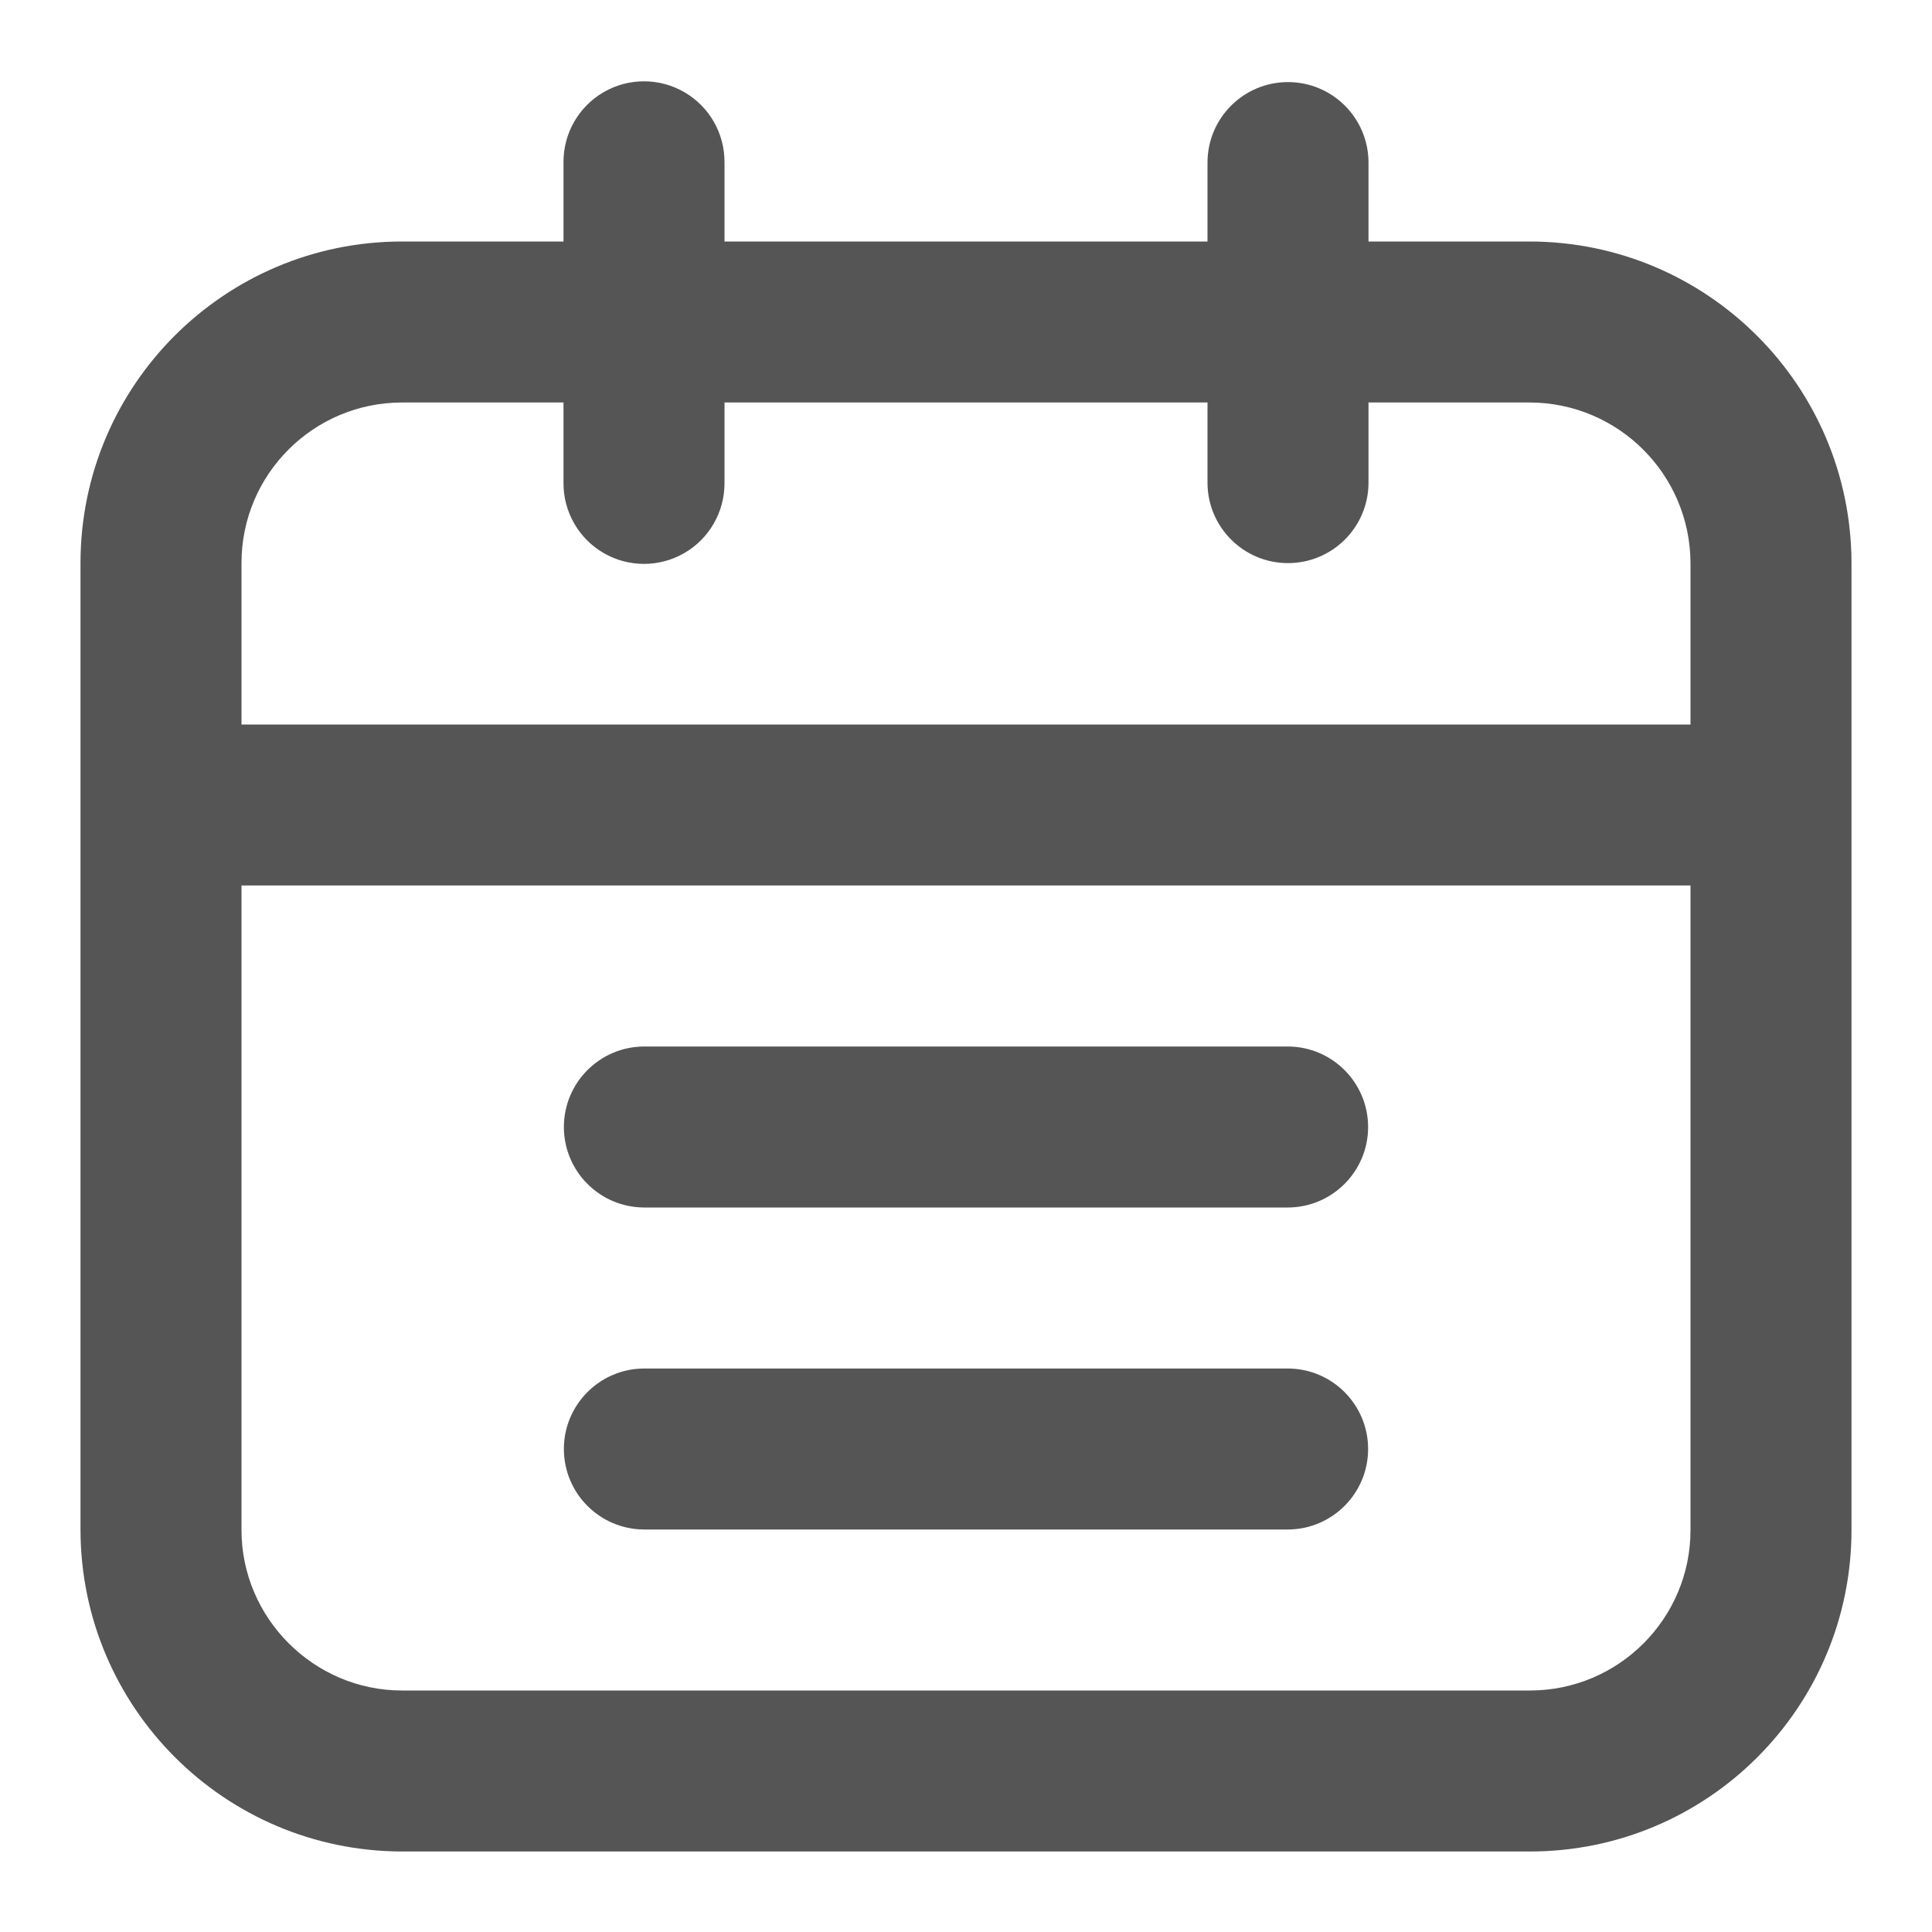
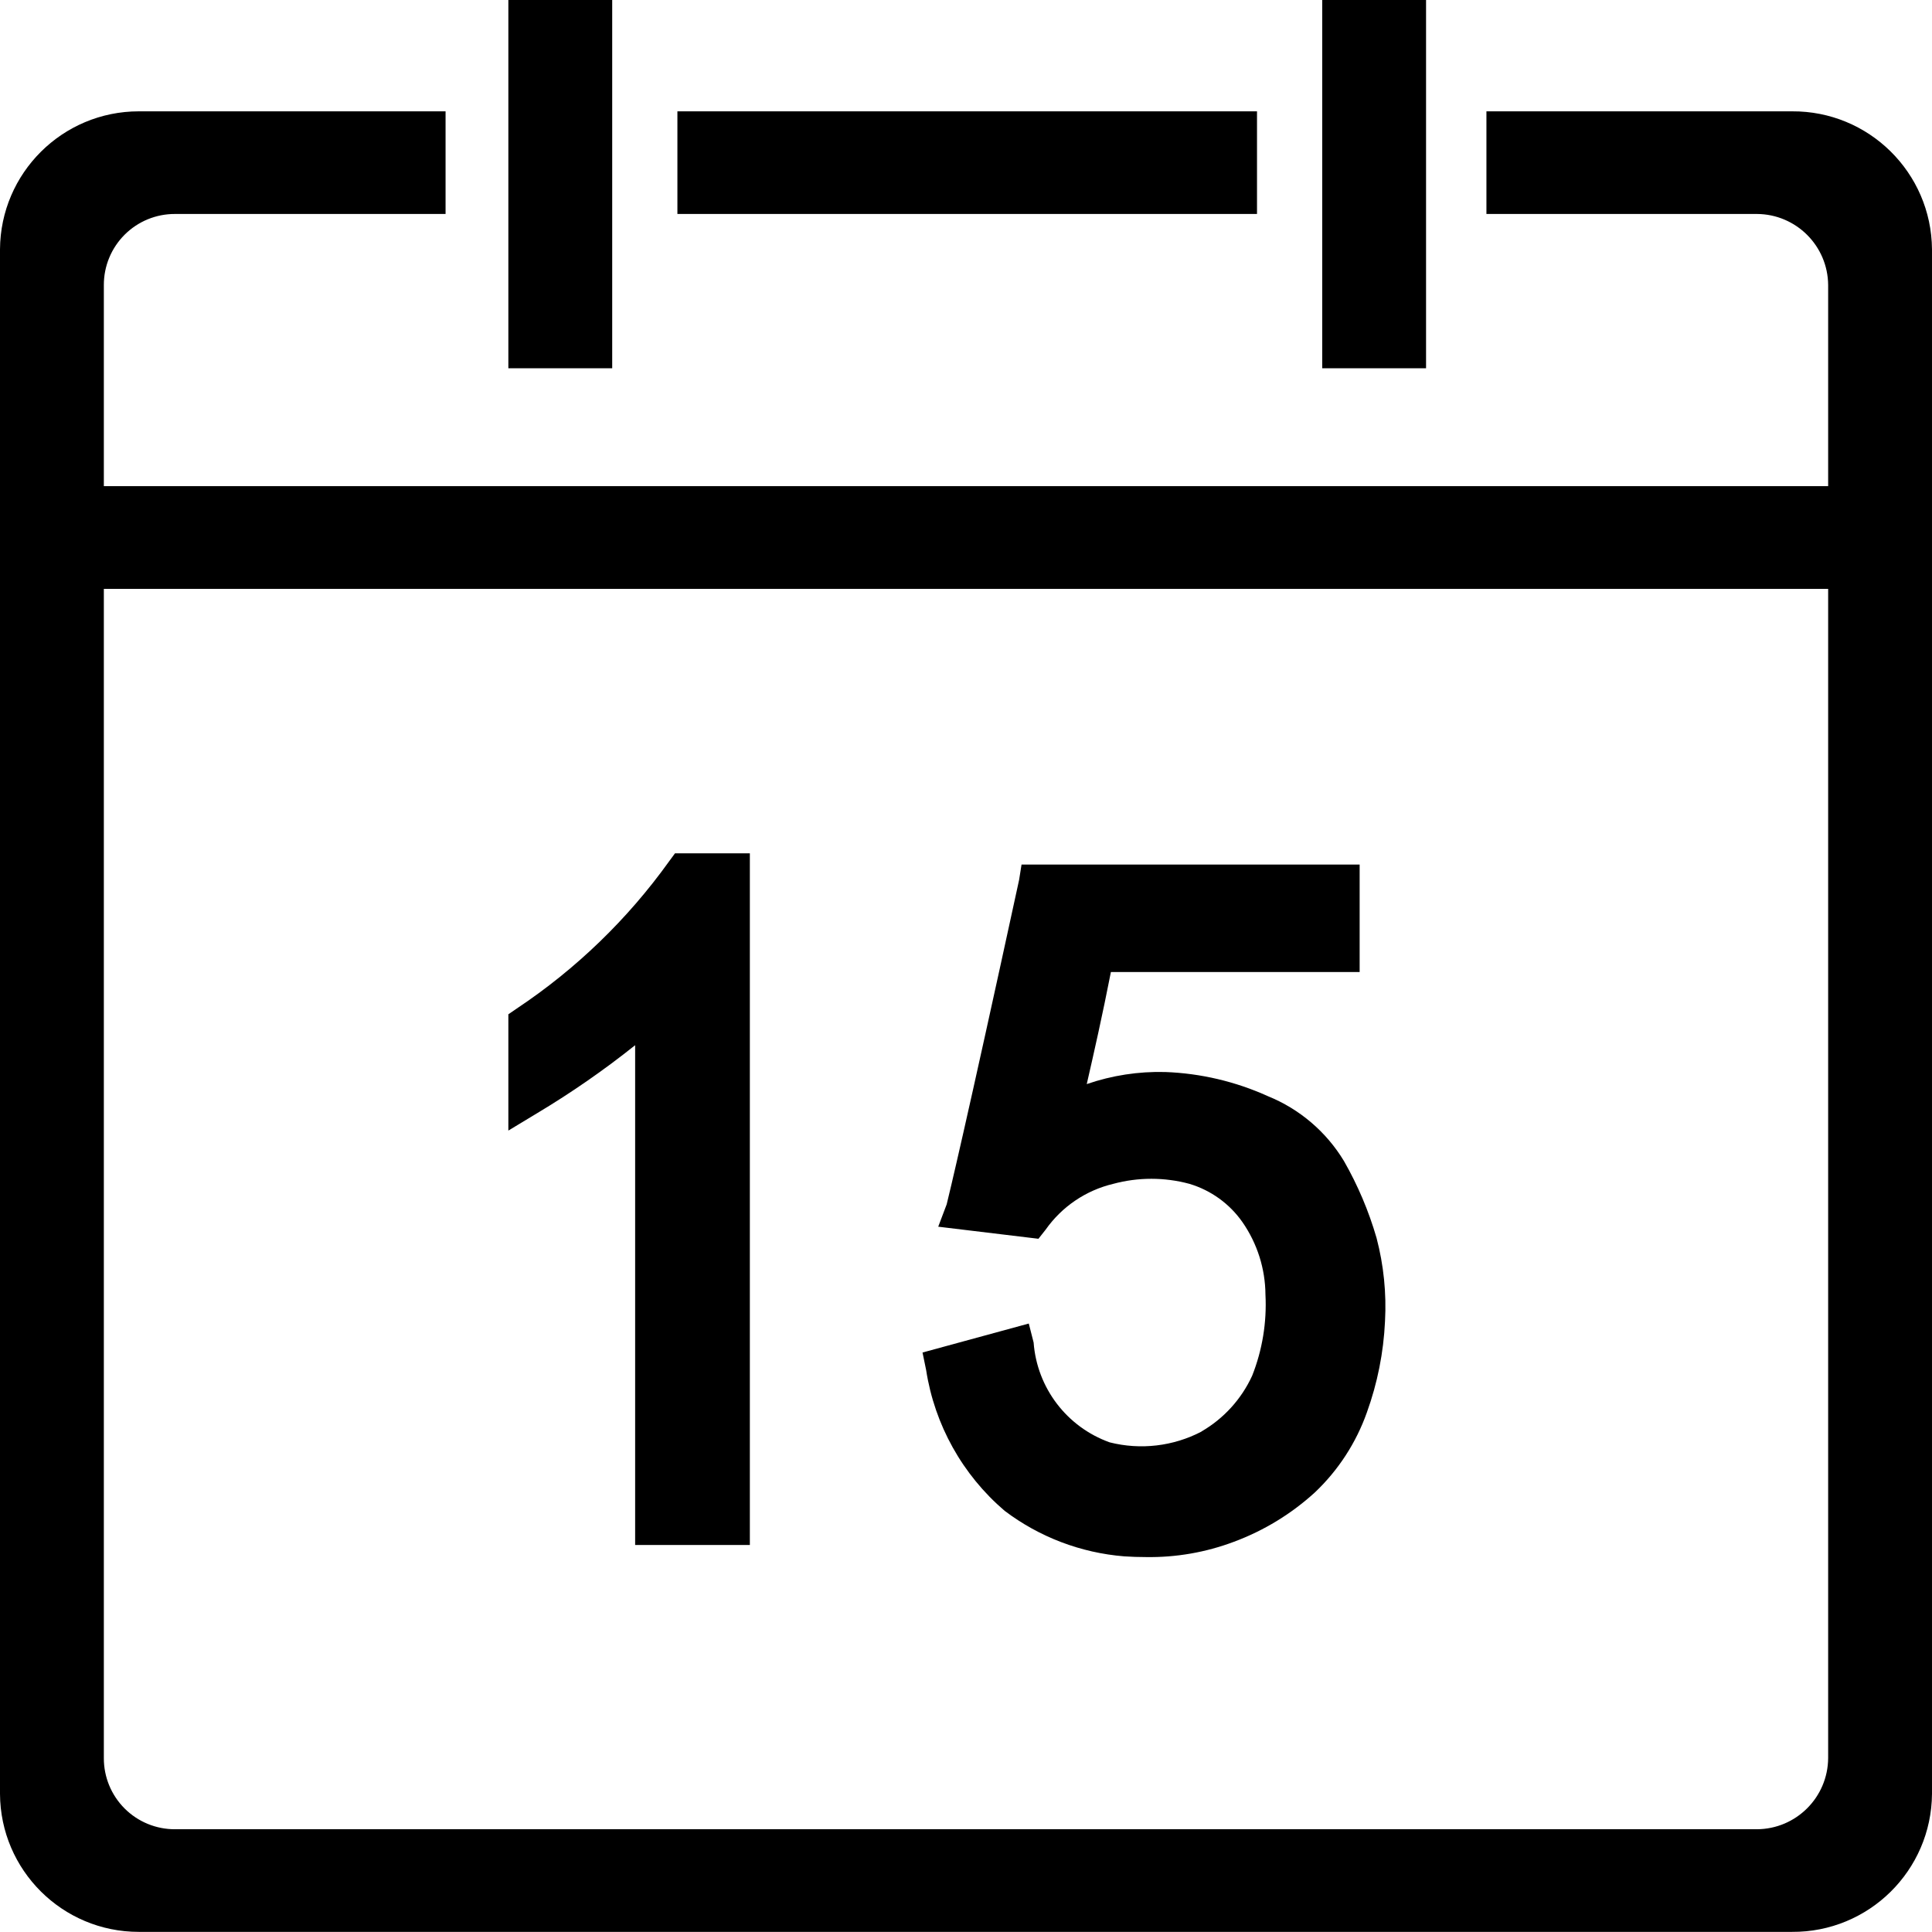
- <svg xmlns="http://www.w3.org/2000/svg" t="1628599609506" class="icon" viewBox="0 0 1024 1024" version="1.1" p-id="18341" width="200" height="200">
-   <defs>
-     <style type="text/css" />
-   </defs>
-   <path d="M640 213.333H384v42.667a42.667 42.667 0 1 1-85.333 0V213.333H213.077C166.144 213.333 128 251.435 128 298.368V384h768V298.368A85.419 85.419 0 0 0 810.923 213.333H725.333v42.667a42.667 42.667 0 0 1-85.333 0V213.333z m85.333-85.333h85.589A170.752 170.752 0 0 1 981.333 298.368v512.597A170.453 170.453 0 0 1 810.923 981.333H213.077A170.752 170.752 0 0 1 42.667 810.965V298.368A170.453 170.453 0 0 1 213.077 128H298.667v-42.027a42.667 42.667 0 1 1 85.333 0V128h256v-42.027a42.667 42.667 0 0 1 85.333 0V128z m170.667 341.333H128v341.632C128 857.6 166.315 896 213.077 896h597.845c46.933 0 85.077-38.101 85.077-85.035V469.333z" p-id="18342" fill="#555555" />
-   <path d="M341.333 640h341.333a42.667 42.667 0 0 0 0-85.333H341.333a42.667 42.667 0 0 0 0 85.333zM341.333 810.667h341.333a42.667 42.667 0 0 0 0-85.333H341.333a42.667 42.667 0 0 0 0 85.333z" p-id="18343" fill="#555555" />
+ <svg xmlns="http://www.w3.org/2000/svg" t="1663657156391" class="icon" viewBox="0 0 1024 1024" version="1.1" p-id="4057" width="200" height="200">
+   <path d="M359.039 59.008h307.199v54.4h-307.199v-54.4z m590.719 0h-161.92v54.4h143.36a37.952 37.952 0 0 1 37.76 37.696v106.56H55.04V151.104a37.568 37.568 0 0 1 37.76-37.696h143.36v-54.4H73.6A73.6 73.6 0 0 0 0 132.16v818.622a73.536 73.536 0 0 0 73.6 73.152h876.158A73.728 73.728 0 0 0 1023.998 950.782V132.16A73.728 73.728 0 0 0 949.758 59.008z m19.2 253.12v619.711a37.952 37.952 0 0 1-37.76 37.696H92.8a37.568 37.568 0 0 1-37.76-37.696V312.127h913.918zM269.439 0h55.04v195.2h-55.04V0z m431.359 0h55.04v195.2h-55.04V0zM336.639 553.983v264.896h60.8V452.287h-39.68l-3.2 4.352a312.127 312.127 0 0 1-80.64 77.888l-4.48 3.072v61.632l15.36-9.28a470.591 470.591 0 0 0 51.84-35.968z m300.159 204.8a68.8 68.8 0 0 1-48.64 5.696 61.056 61.056 0 0 1-40.32-52.928l-2.56-10.048-56.32 15.36 1.92 9.344a122.816 122.816 0 0 0 41.6 74.56 121.216 121.216 0 0 0 63.36 24.128q5.76 0.384 11.52 0.384a126.72 126.72 0 0 0 46.72-8.128 131.776 131.776 0 0 0 42.88-26.176 108.224 108.224 0 0 0 27.52-42.368 164.416 164.416 0 0 0 9.6-48.192 143.04 143.04 0 0 0-4.48-44.288 186.688 186.688 0 0 0-17.28-40.768 83.904 83.904 0 0 0-40.32-34.368 144.704 144.704 0 0 0-54.4-12.8 118.016 118.016 0 0 0-41.6 6.4c3.84-16.704 8.32-36.544 12.8-59.392h131.84v-56.96h-179.2l-1.28 8.064c-28.8 132.736-37.12 166.848-38.4 172.032l-4.48 11.84 53.12 6.4 3.84-4.864a61.12 61.12 0 0 1 35.84-24.256 77.44 77.44 0 0 1 40.32 0 52.672 52.672 0 0 1 28.16 20.352 68.224 68.224 0 0 1 12.16 38.4 102.4 102.4 0 0 1-7.04 42.944 65.92 65.92 0 0 1-26.88 29.568z" p-id="4058" />
</svg>
